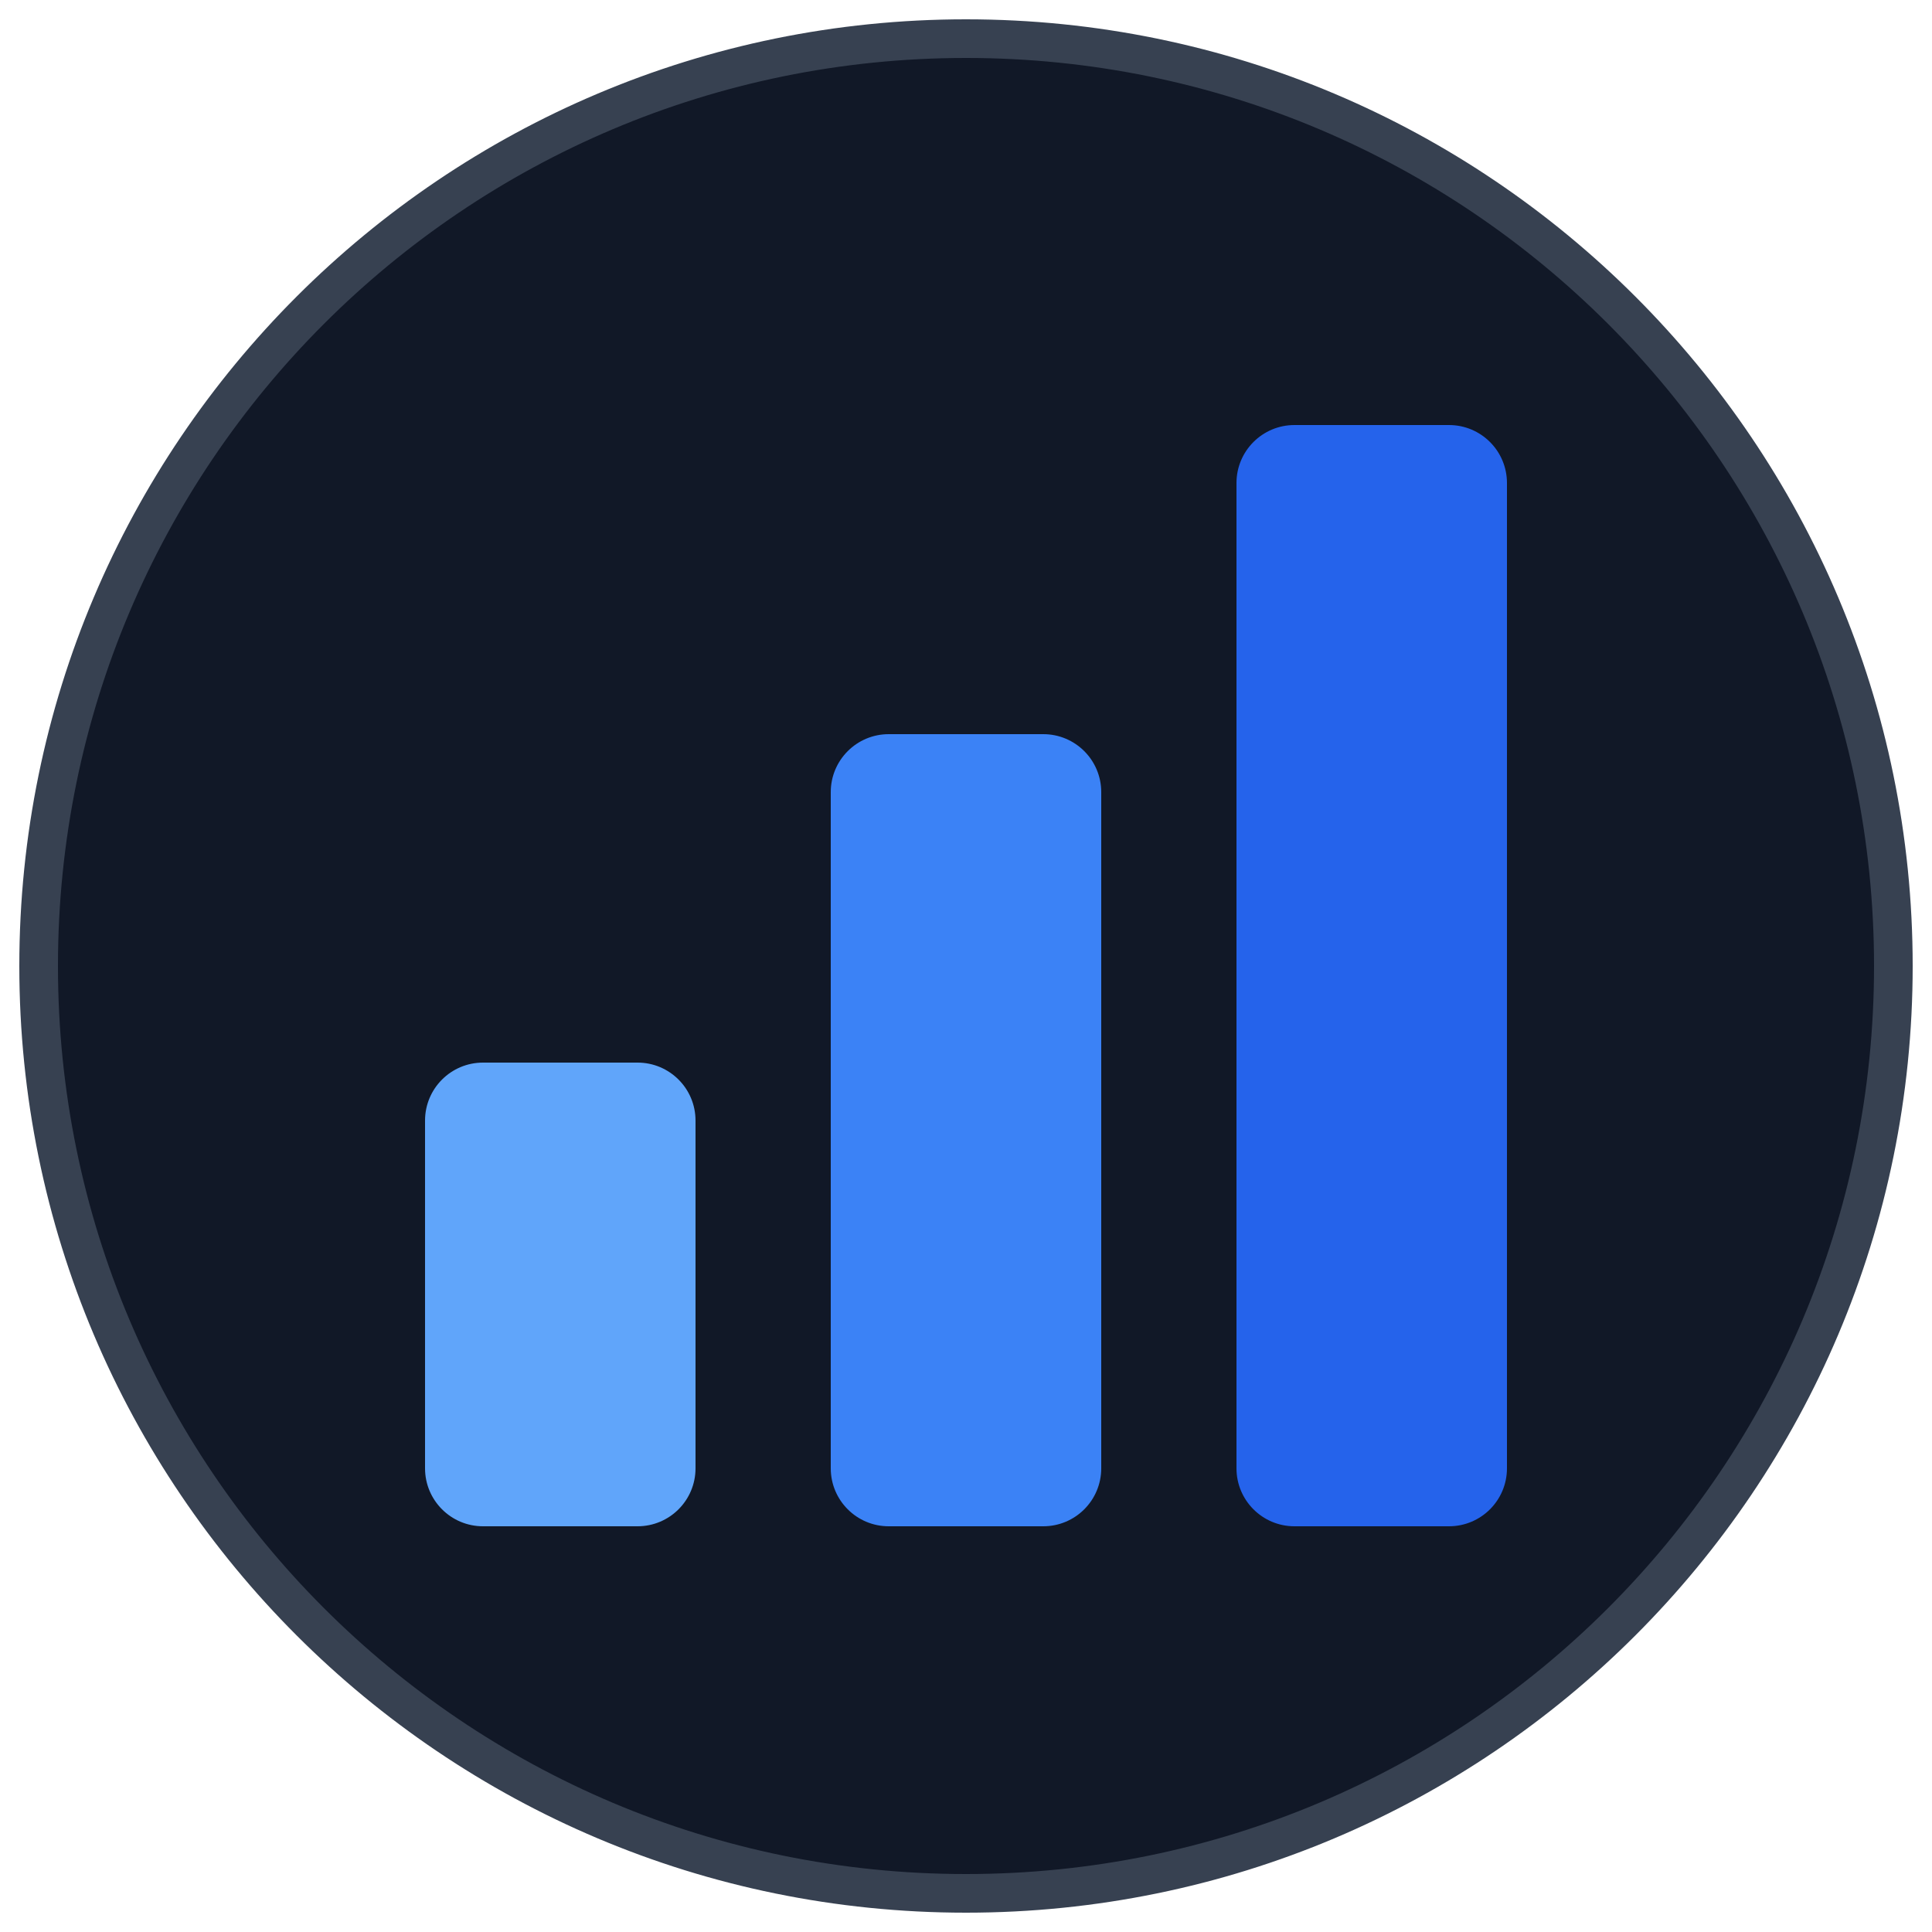
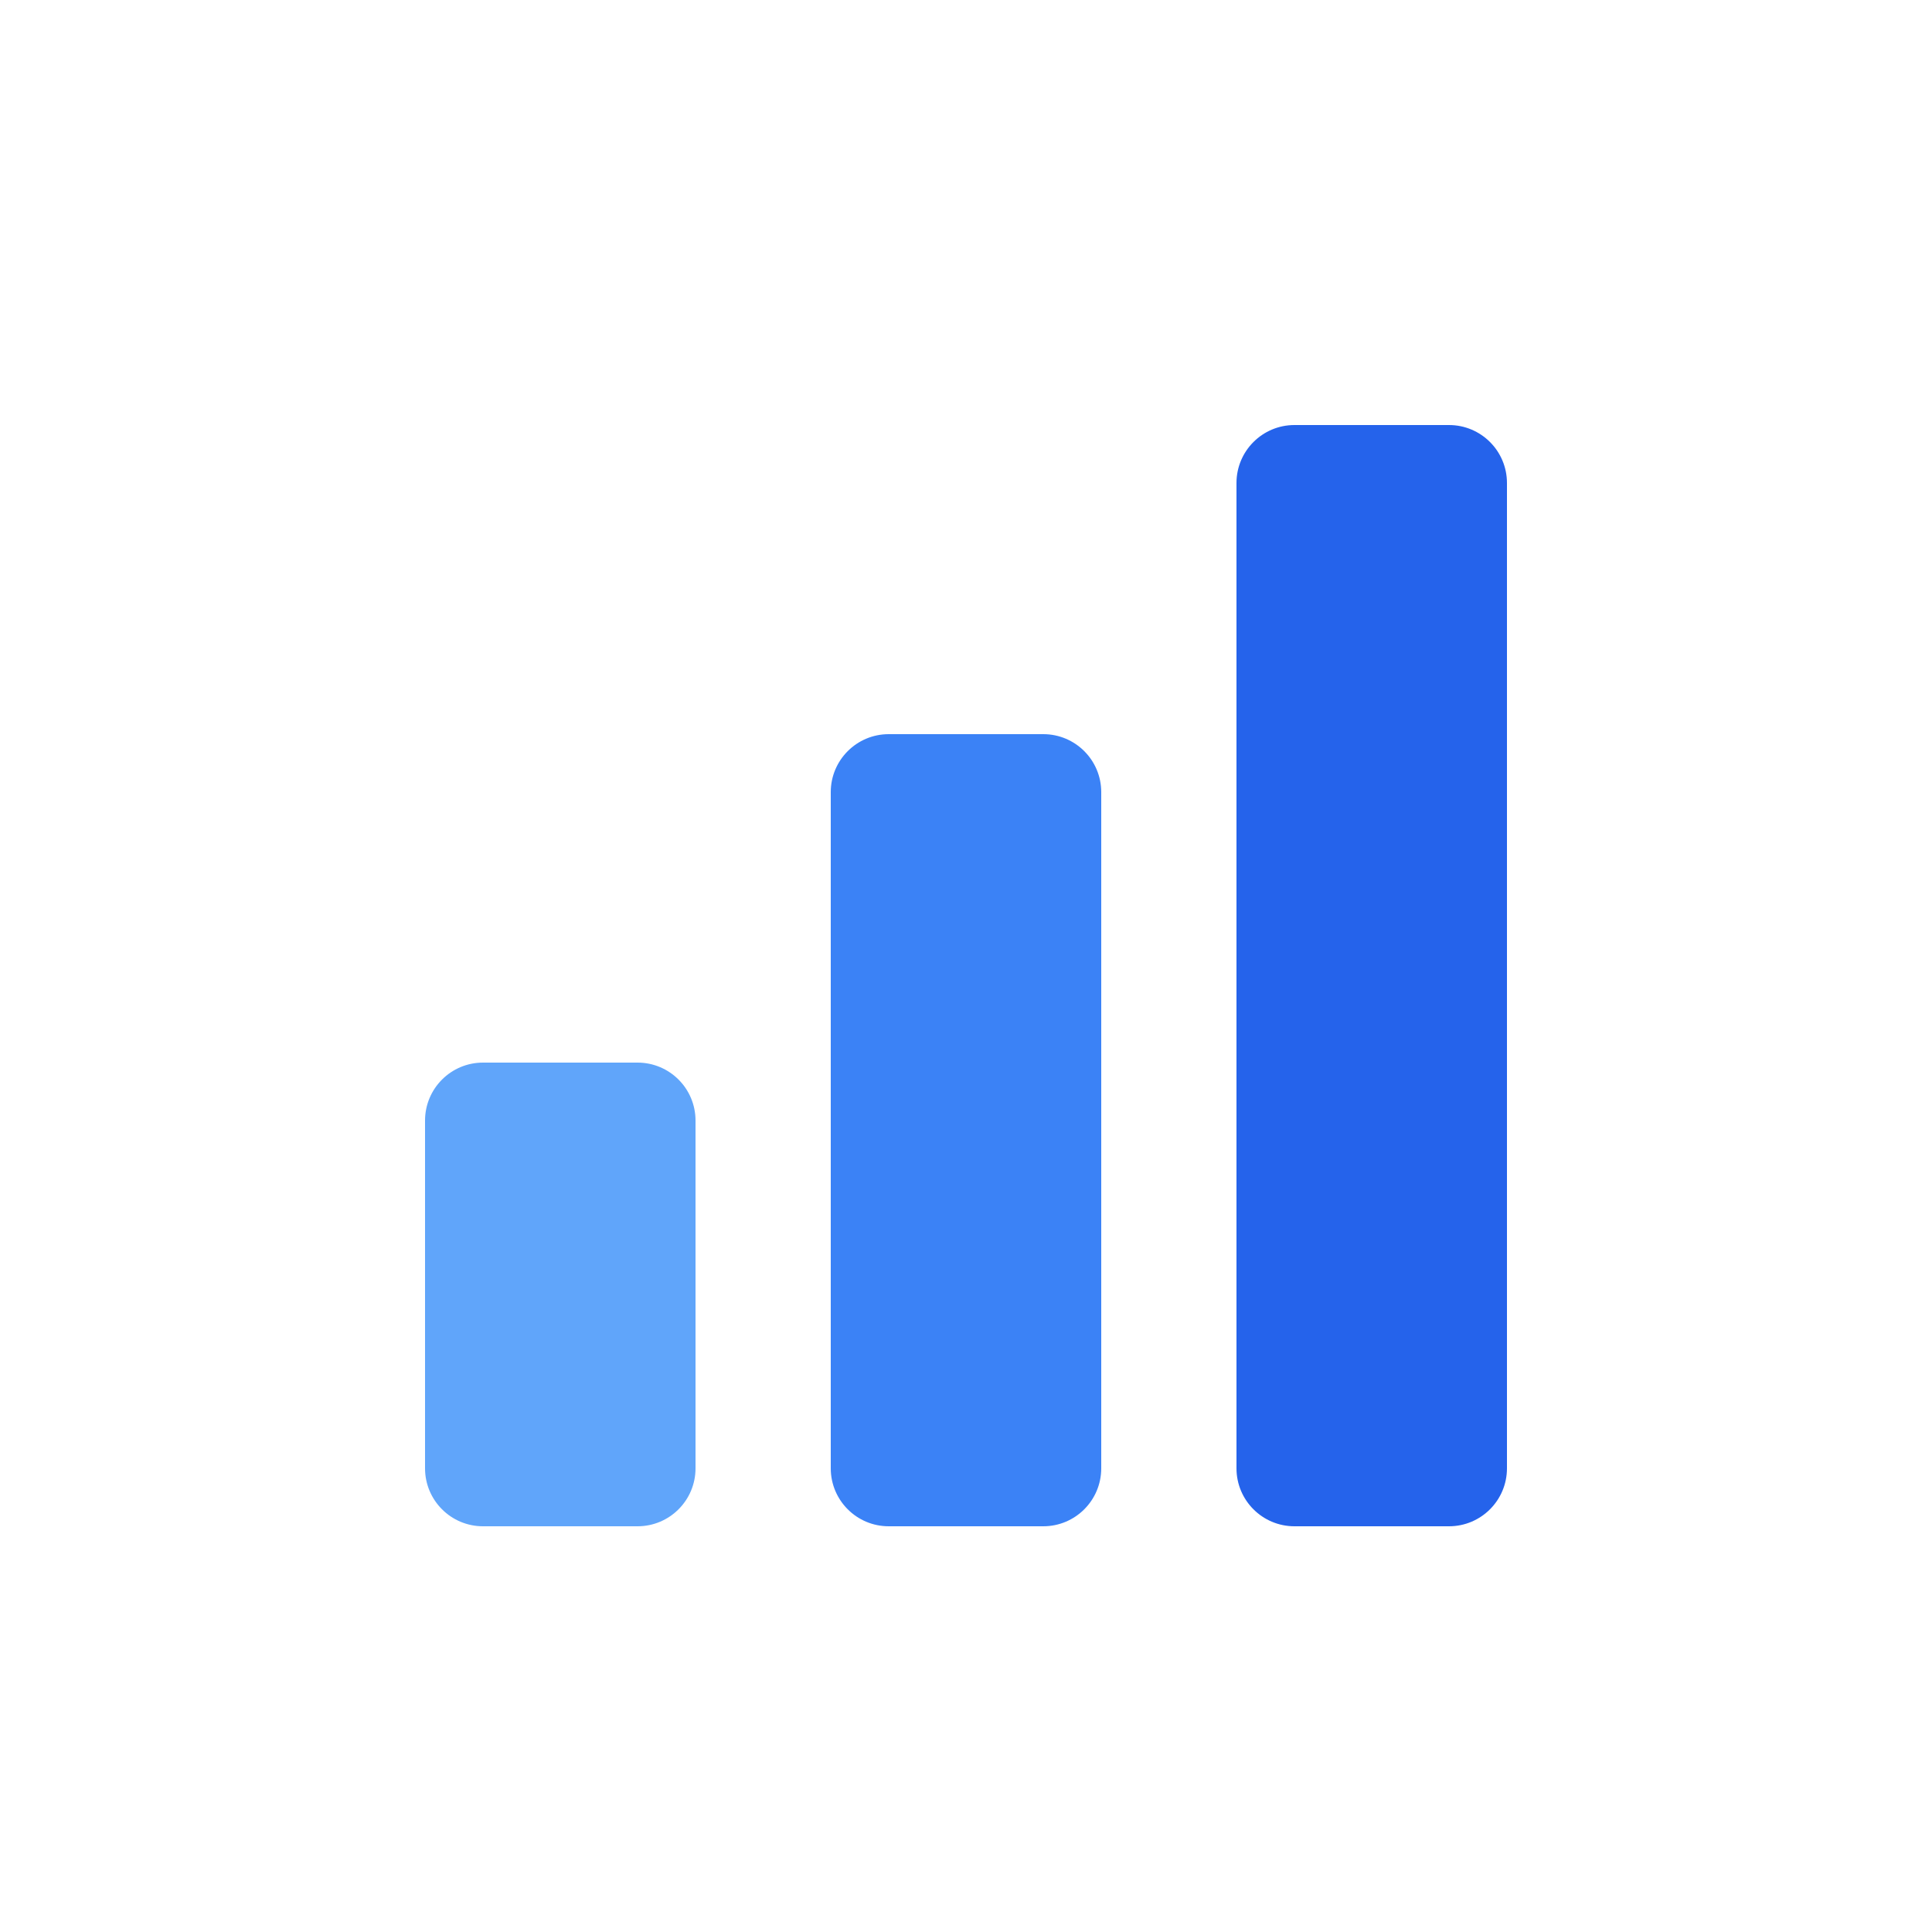
<svg xmlns="http://www.w3.org/2000/svg" viewBox="0 0 100 100">
-   <circle cx="50" cy="50" r="48" fill="#111827" stroke="#374151" stroke-width="2" />
  <rect x="22" y="55" width="14" height="24" rx="3" fill="#60a5fa" />
  <rect x="43" y="38" width="14" height="41" rx="3" fill="#3b82f6" />
  <rect x="64" y="22" width="14" height="57" rx="3" fill="#2563eb" />
</svg>
